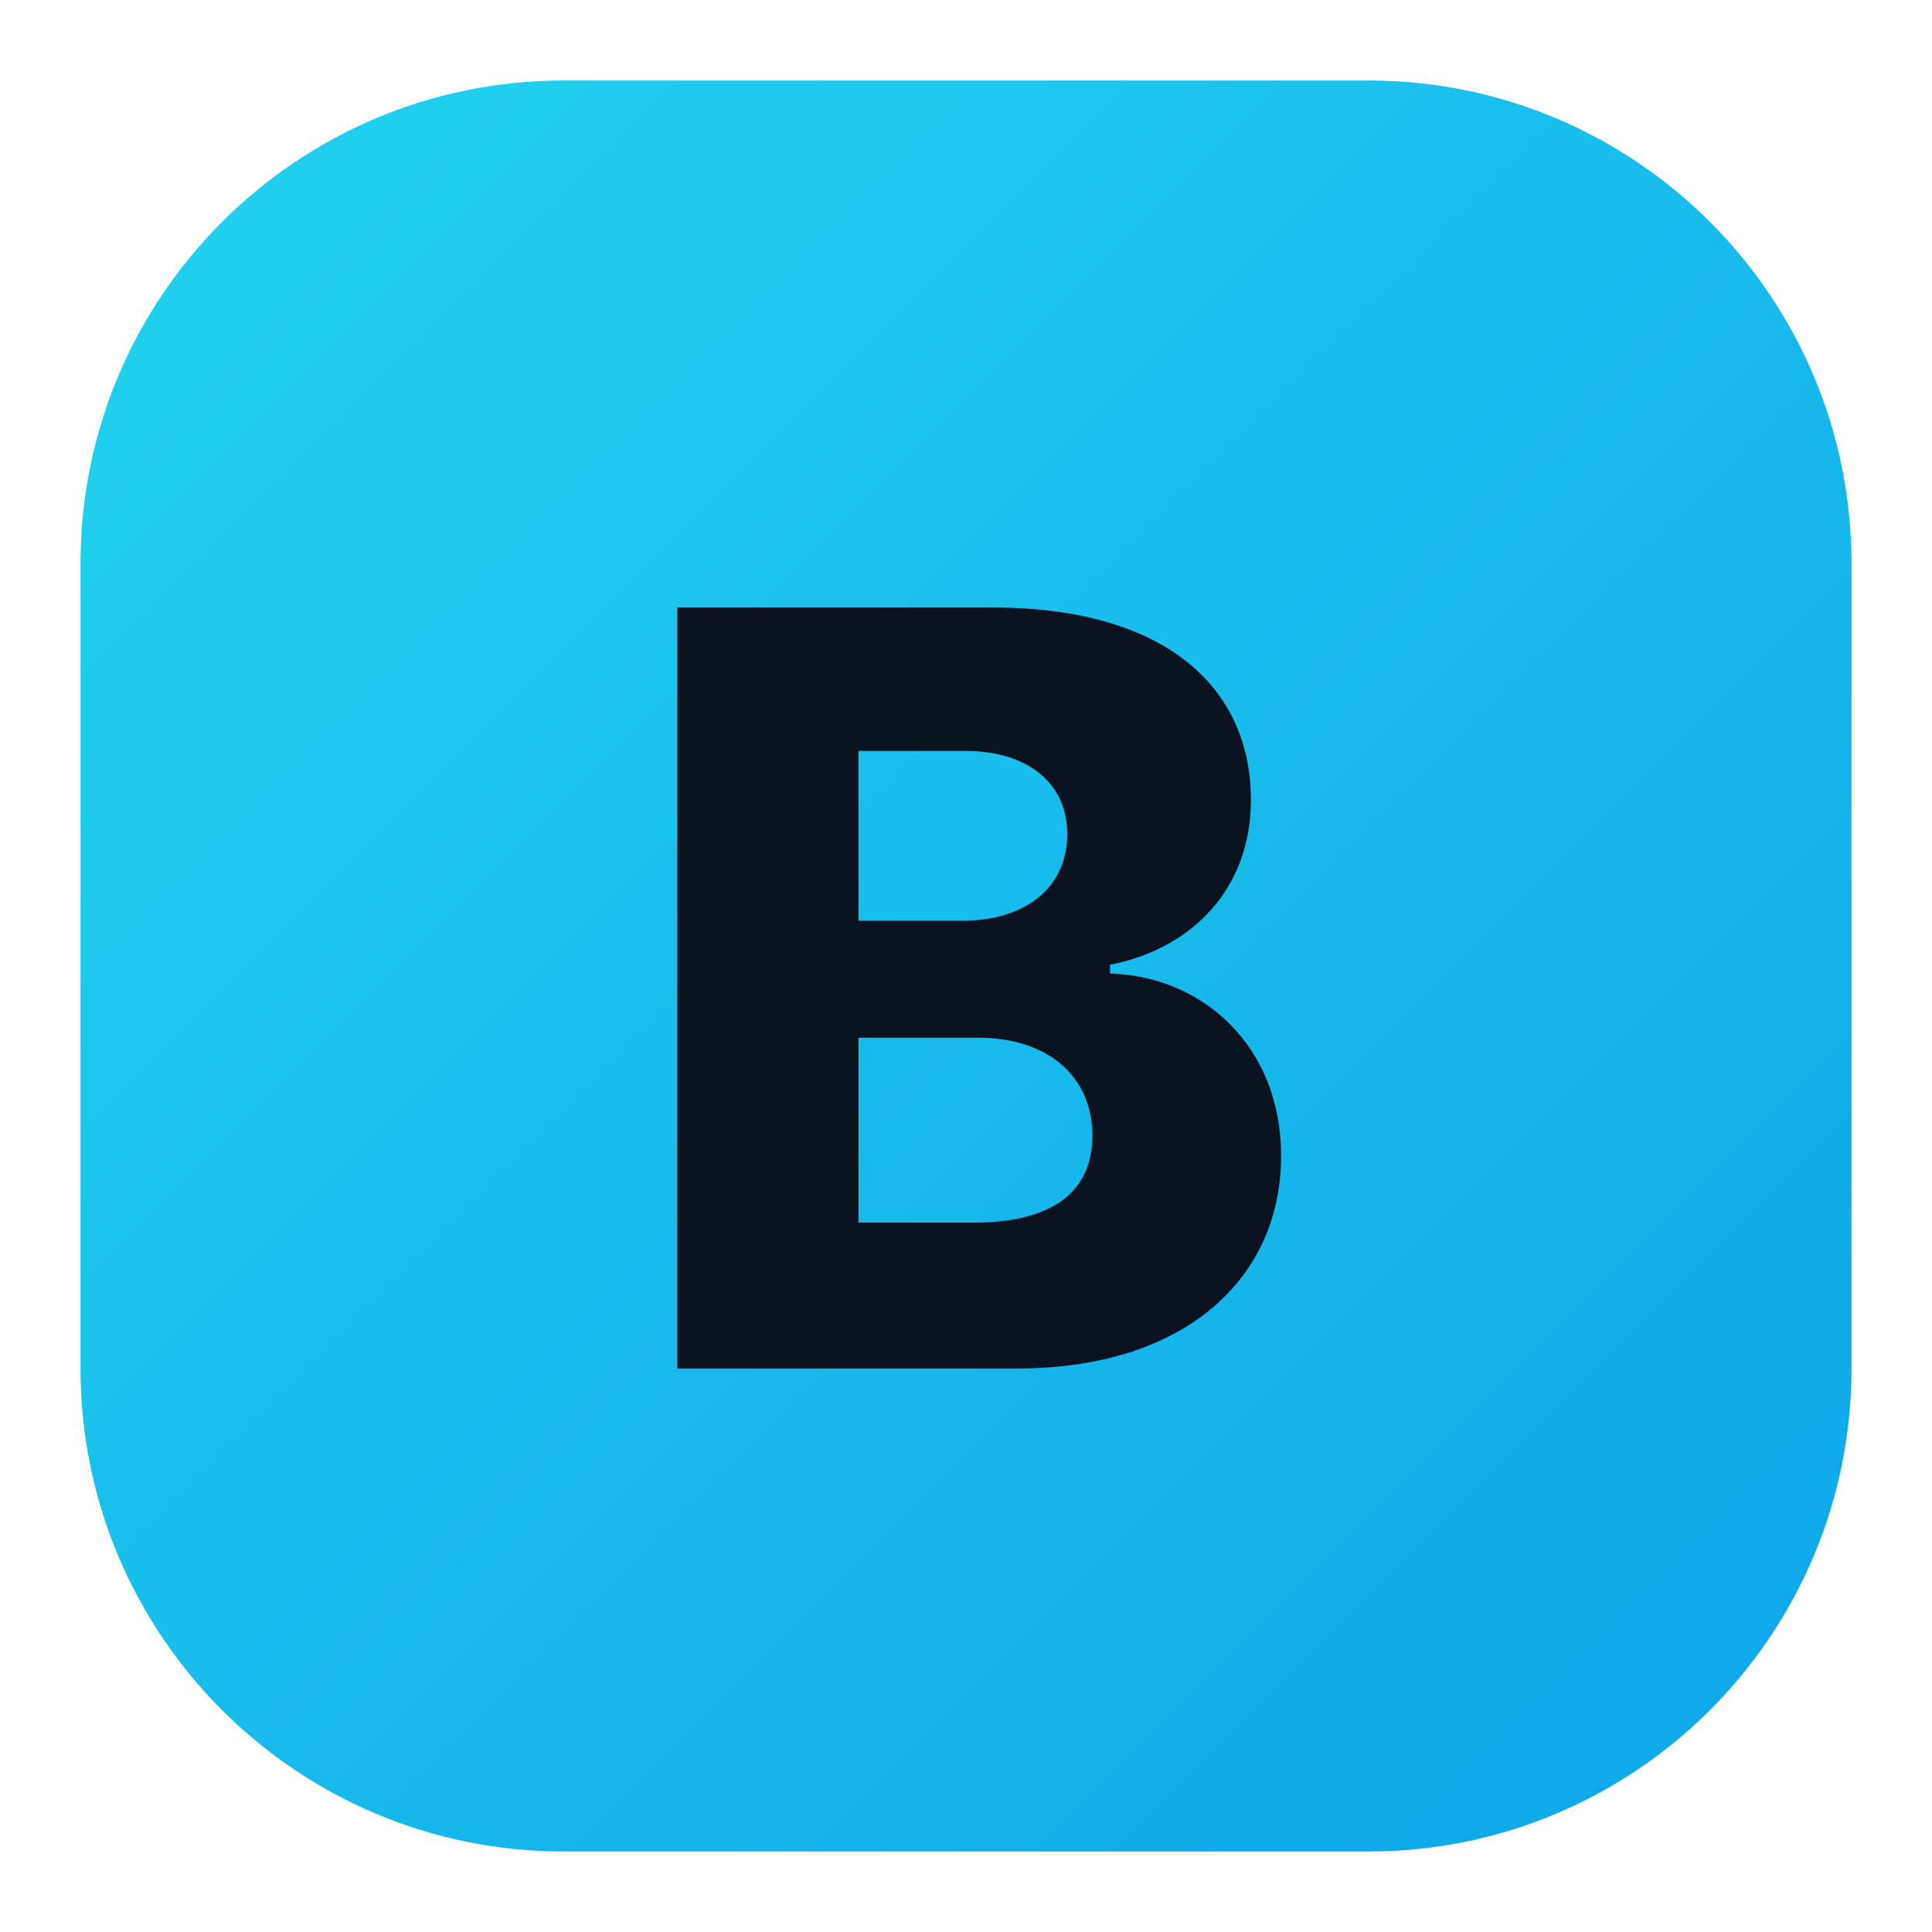
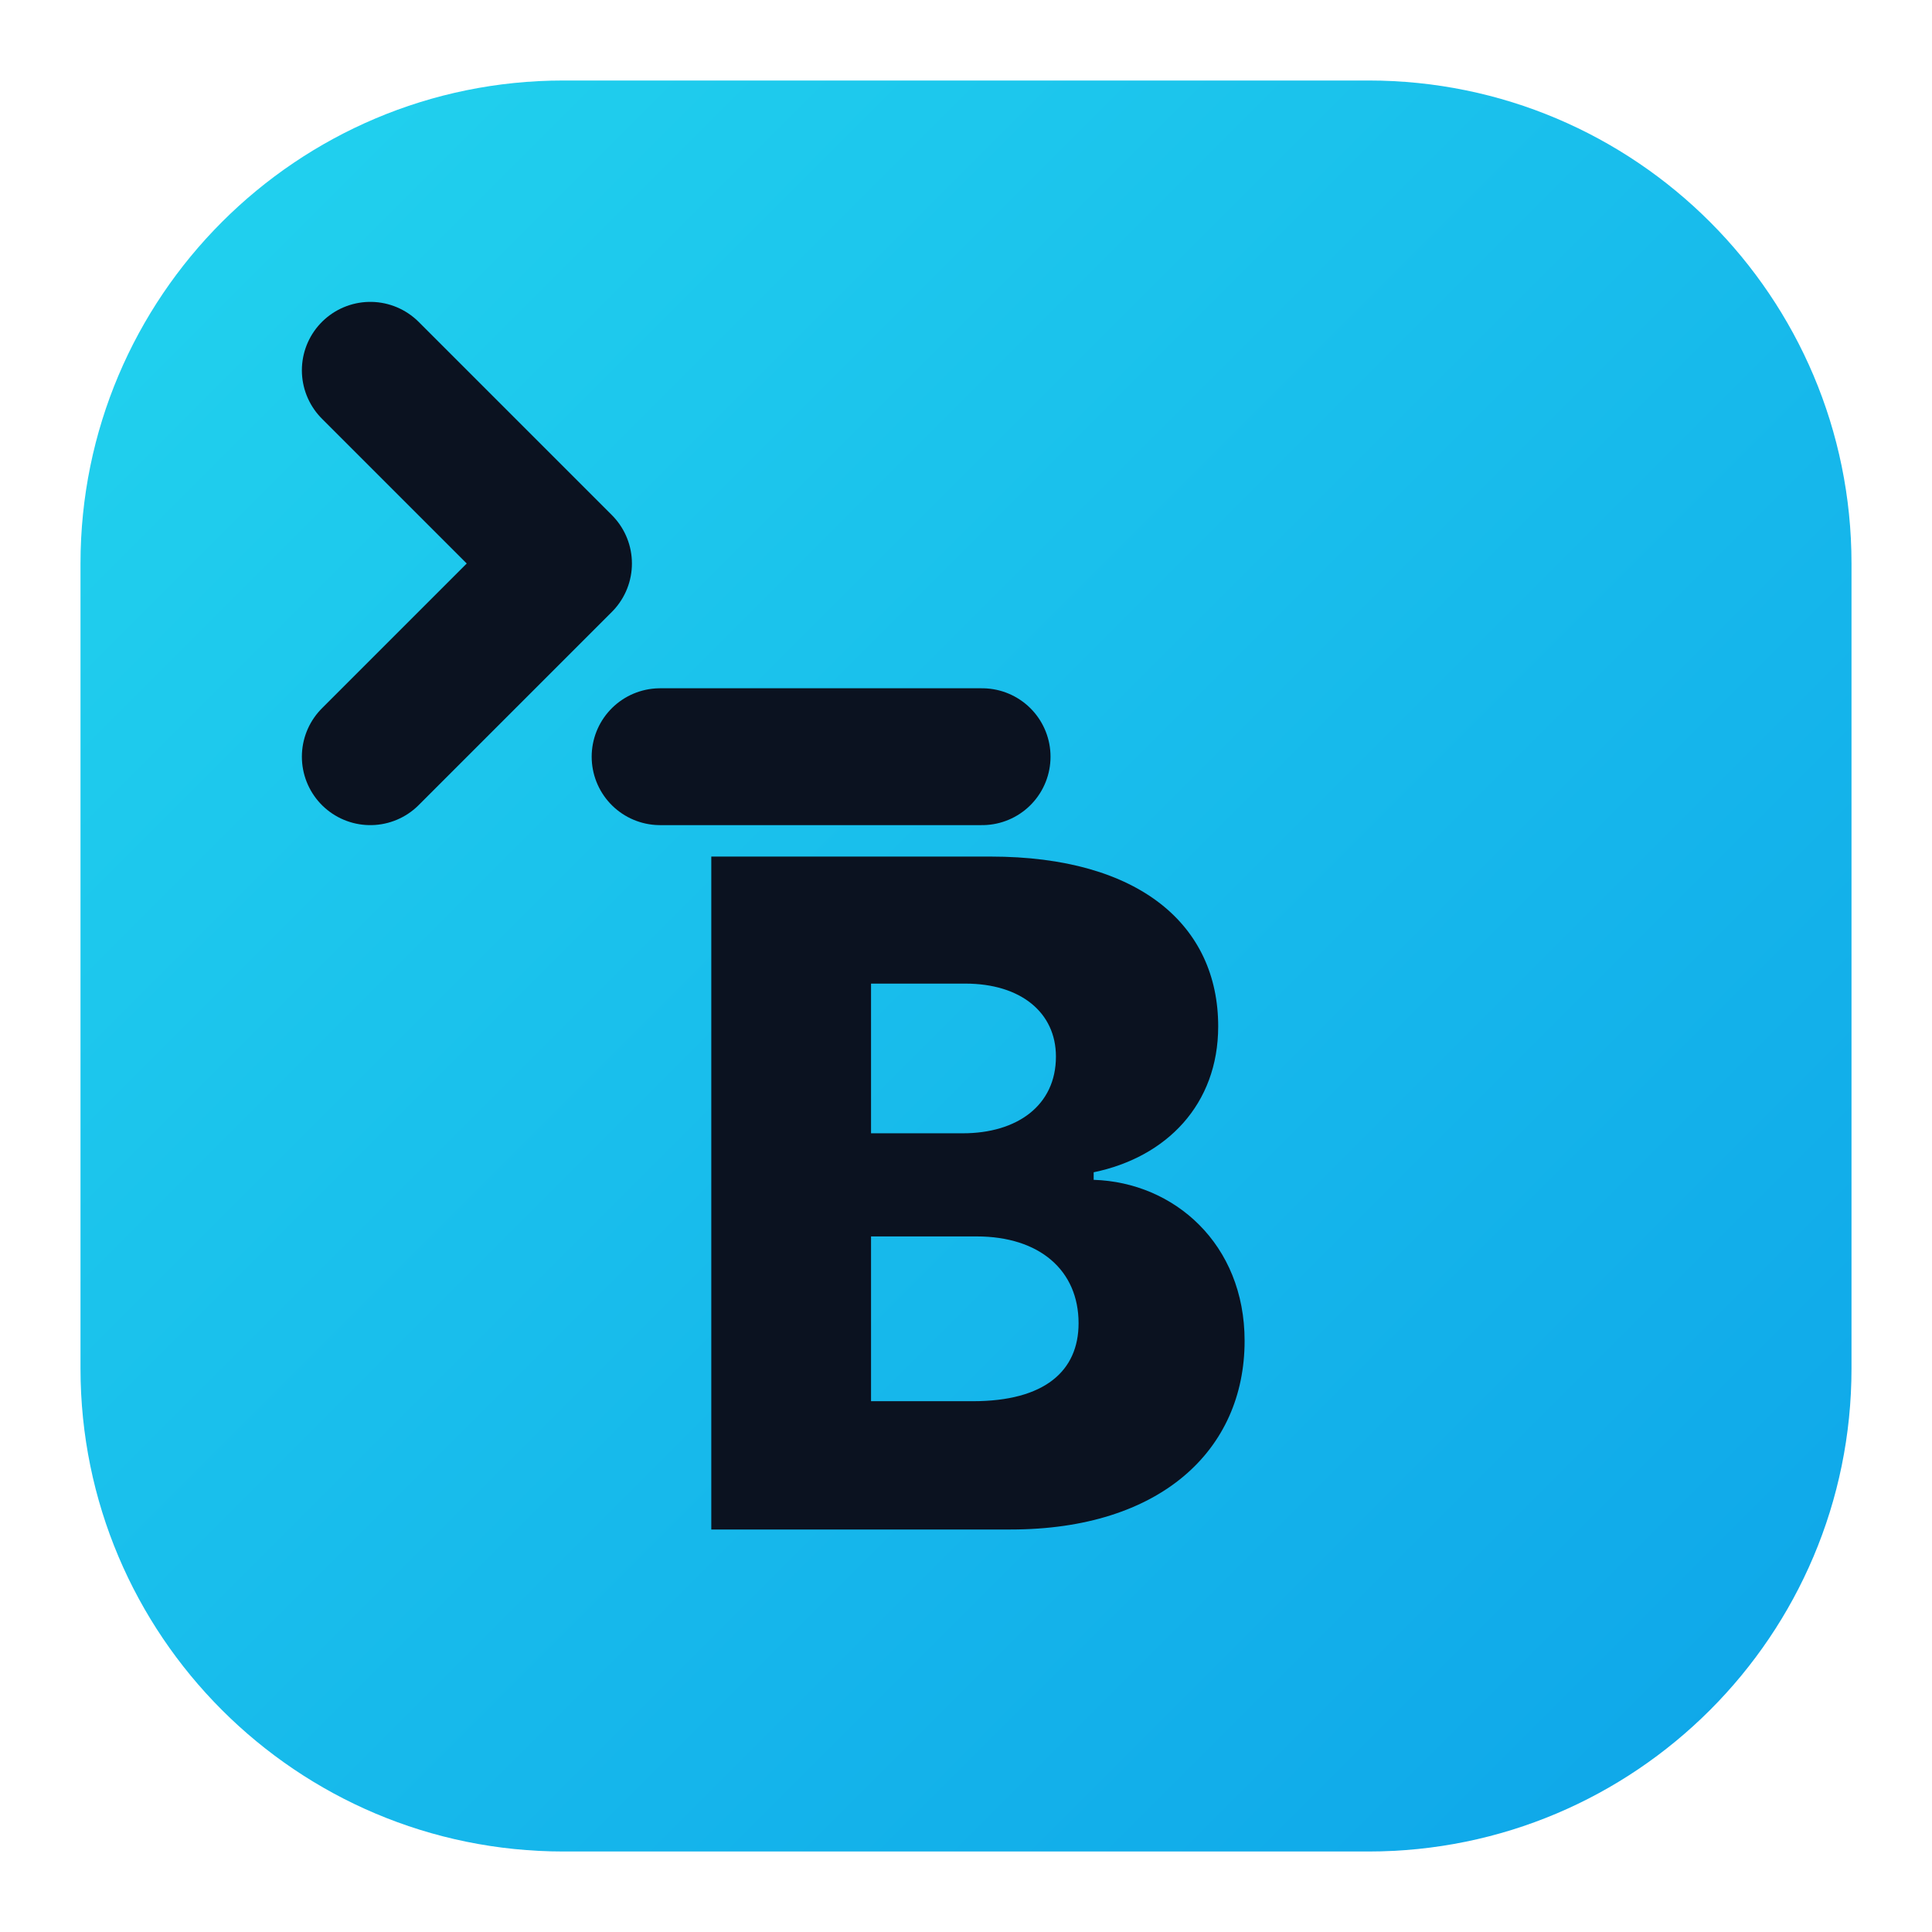
<svg xmlns="http://www.w3.org/2000/svg" viewBox="0 0 24 24">
  <defs>
    <linearGradient id="g" x1="0" y1="0" x2="1" y2="1">
      <stop offset="0" stop-color="#22d3ee" />
      <stop offset="1" stop-color="#0ea5e9" />
    </linearGradient>
  </defs>
  <rect x="1" y="1" width="22" height="22" rx="6" fill="url(#g)" />
-   <text x="12" y="17" text-anchor="middle" font-family="Inter, system-ui, -apple-system, sans-serif" font-size="13" font-weight="800" fill="#0b1220">B</text>
+   <path d="M4.6 4.6 L7 7 L4.6 9.4" fill="none" stroke="#0b1220" stroke-width="1.7" stroke-linecap="round" stroke-linejoin="round" />
+   <line x1="8.2" y1="9.4" x2="12.2" y2="9.4" stroke="#0b1220" stroke-width="1.7" stroke-linecap="round" />
+   <text x="12" y="19" text-anchor="middle" font-family="Inter, system-ui, -apple-system, sans-serif" font-size="11.5" font-weight="800" fill="#0b1220">B</text>
</svg>
